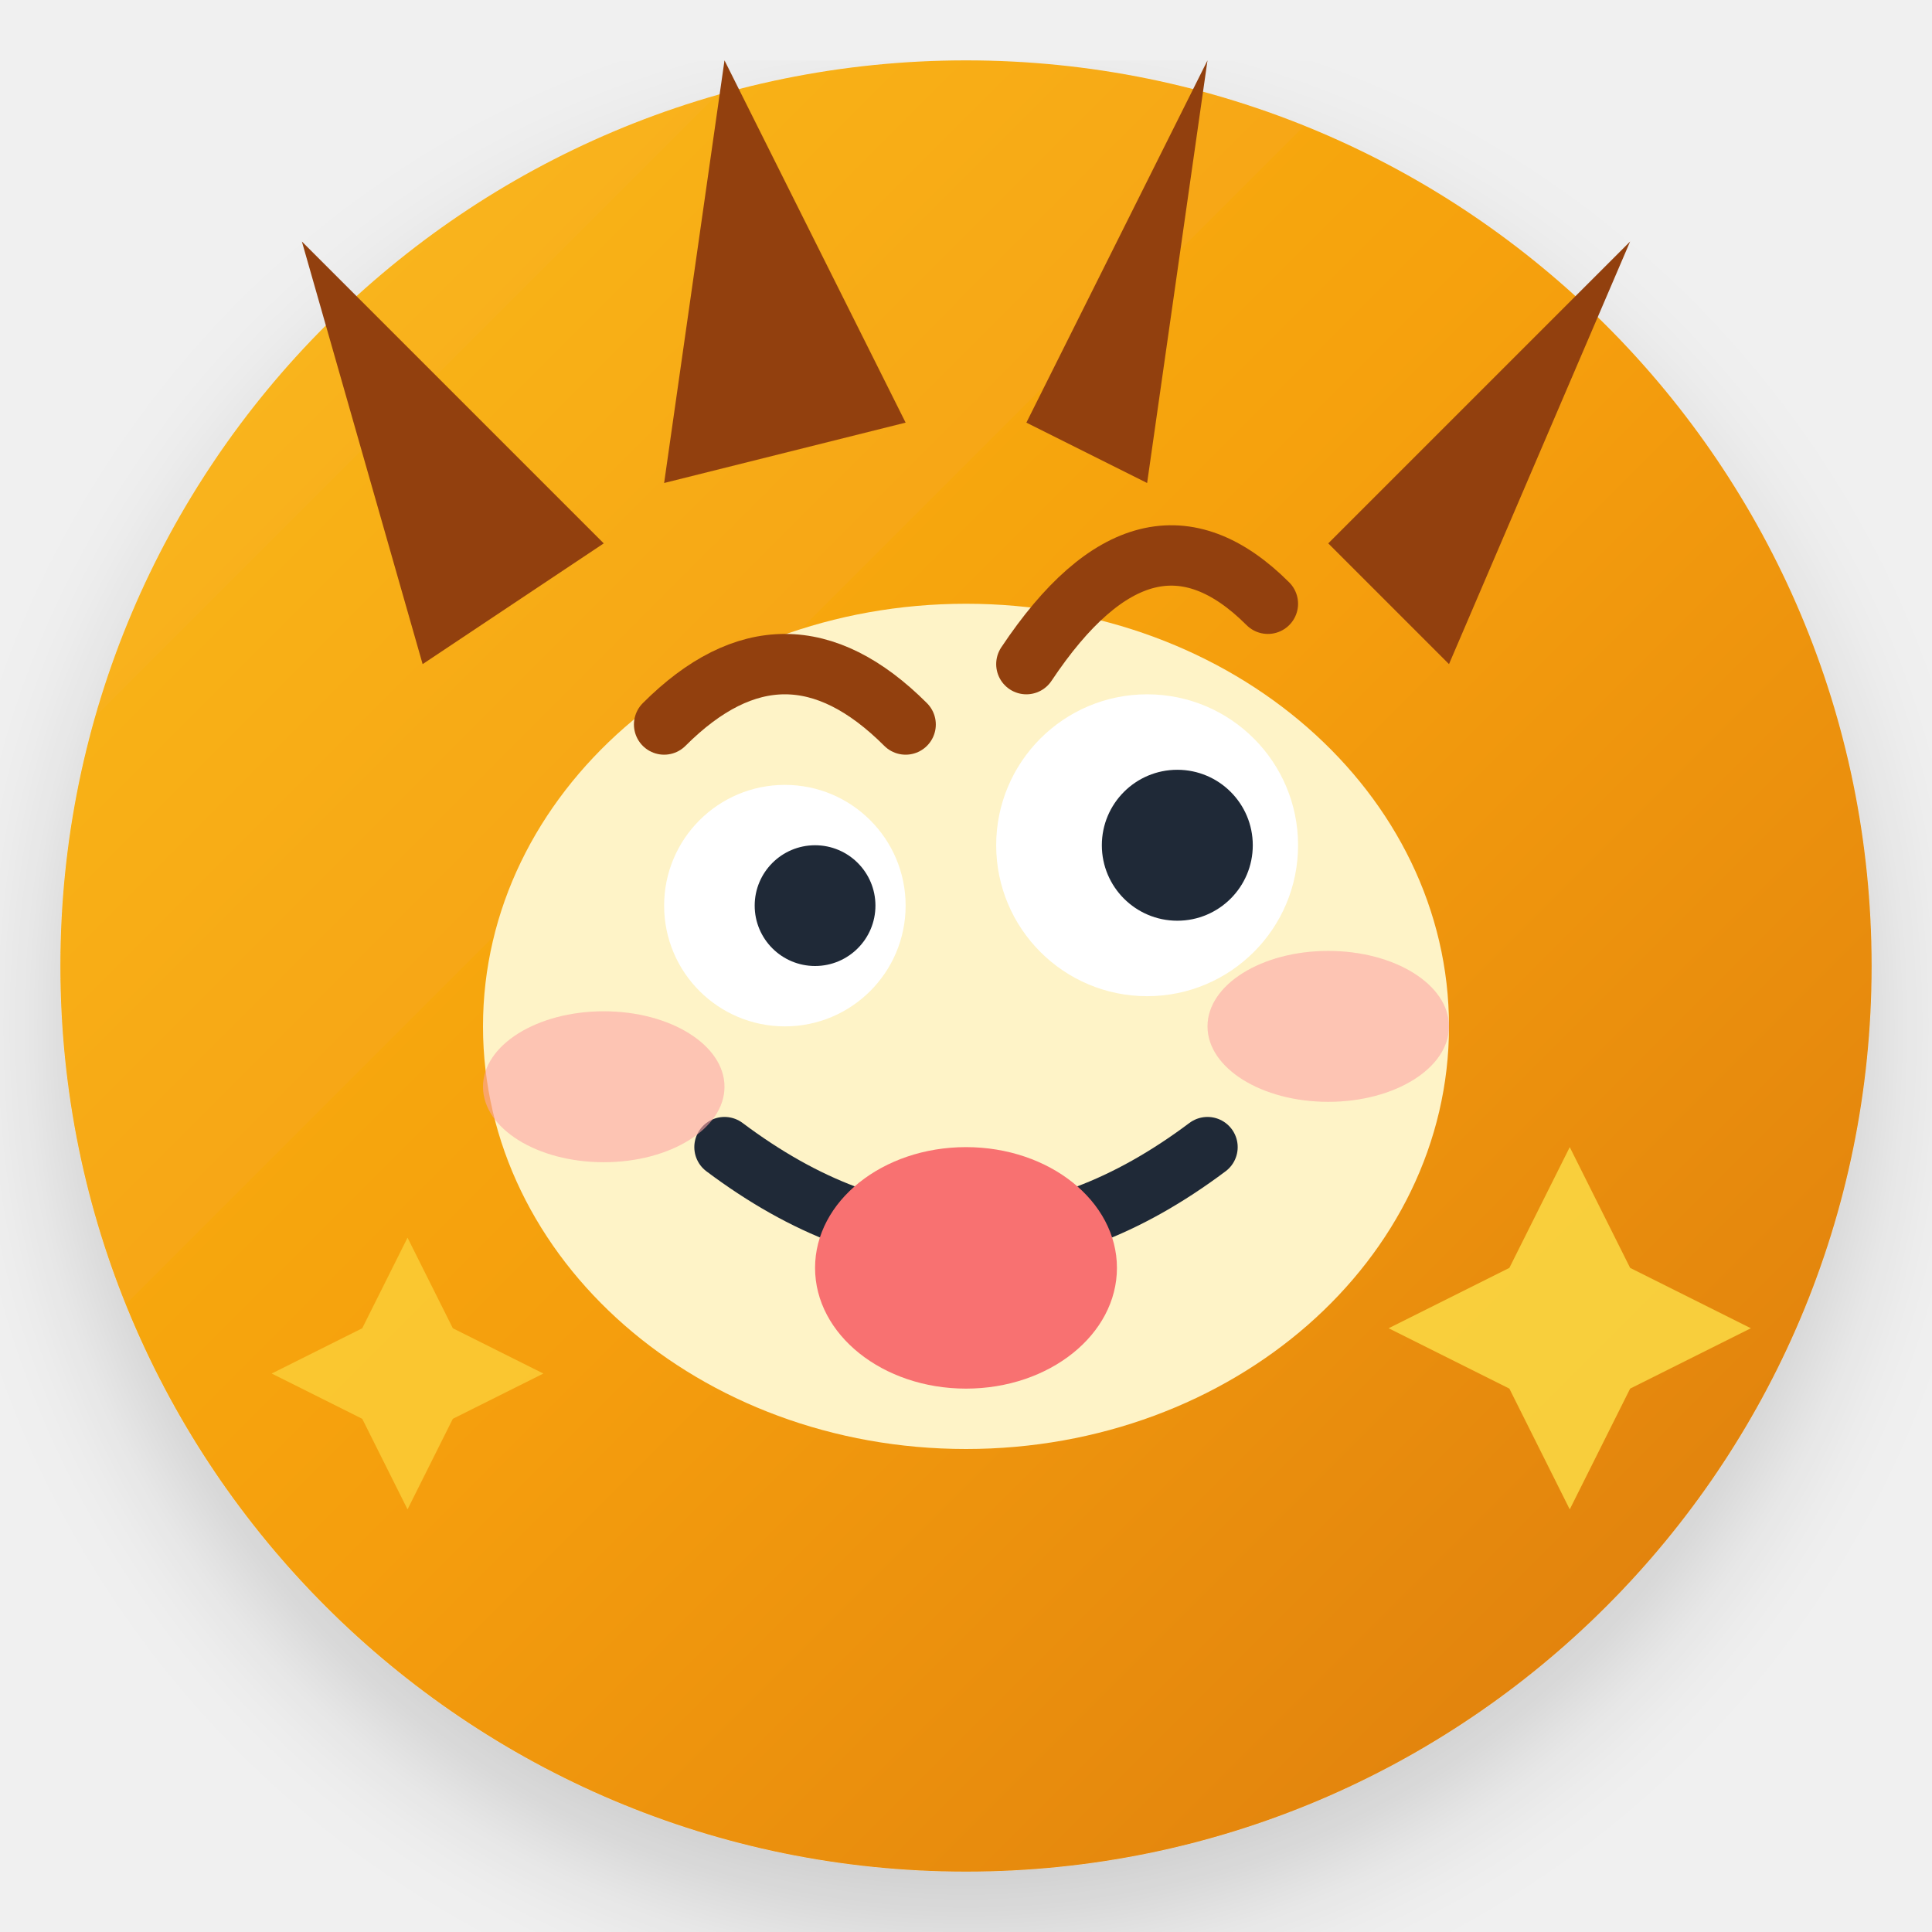
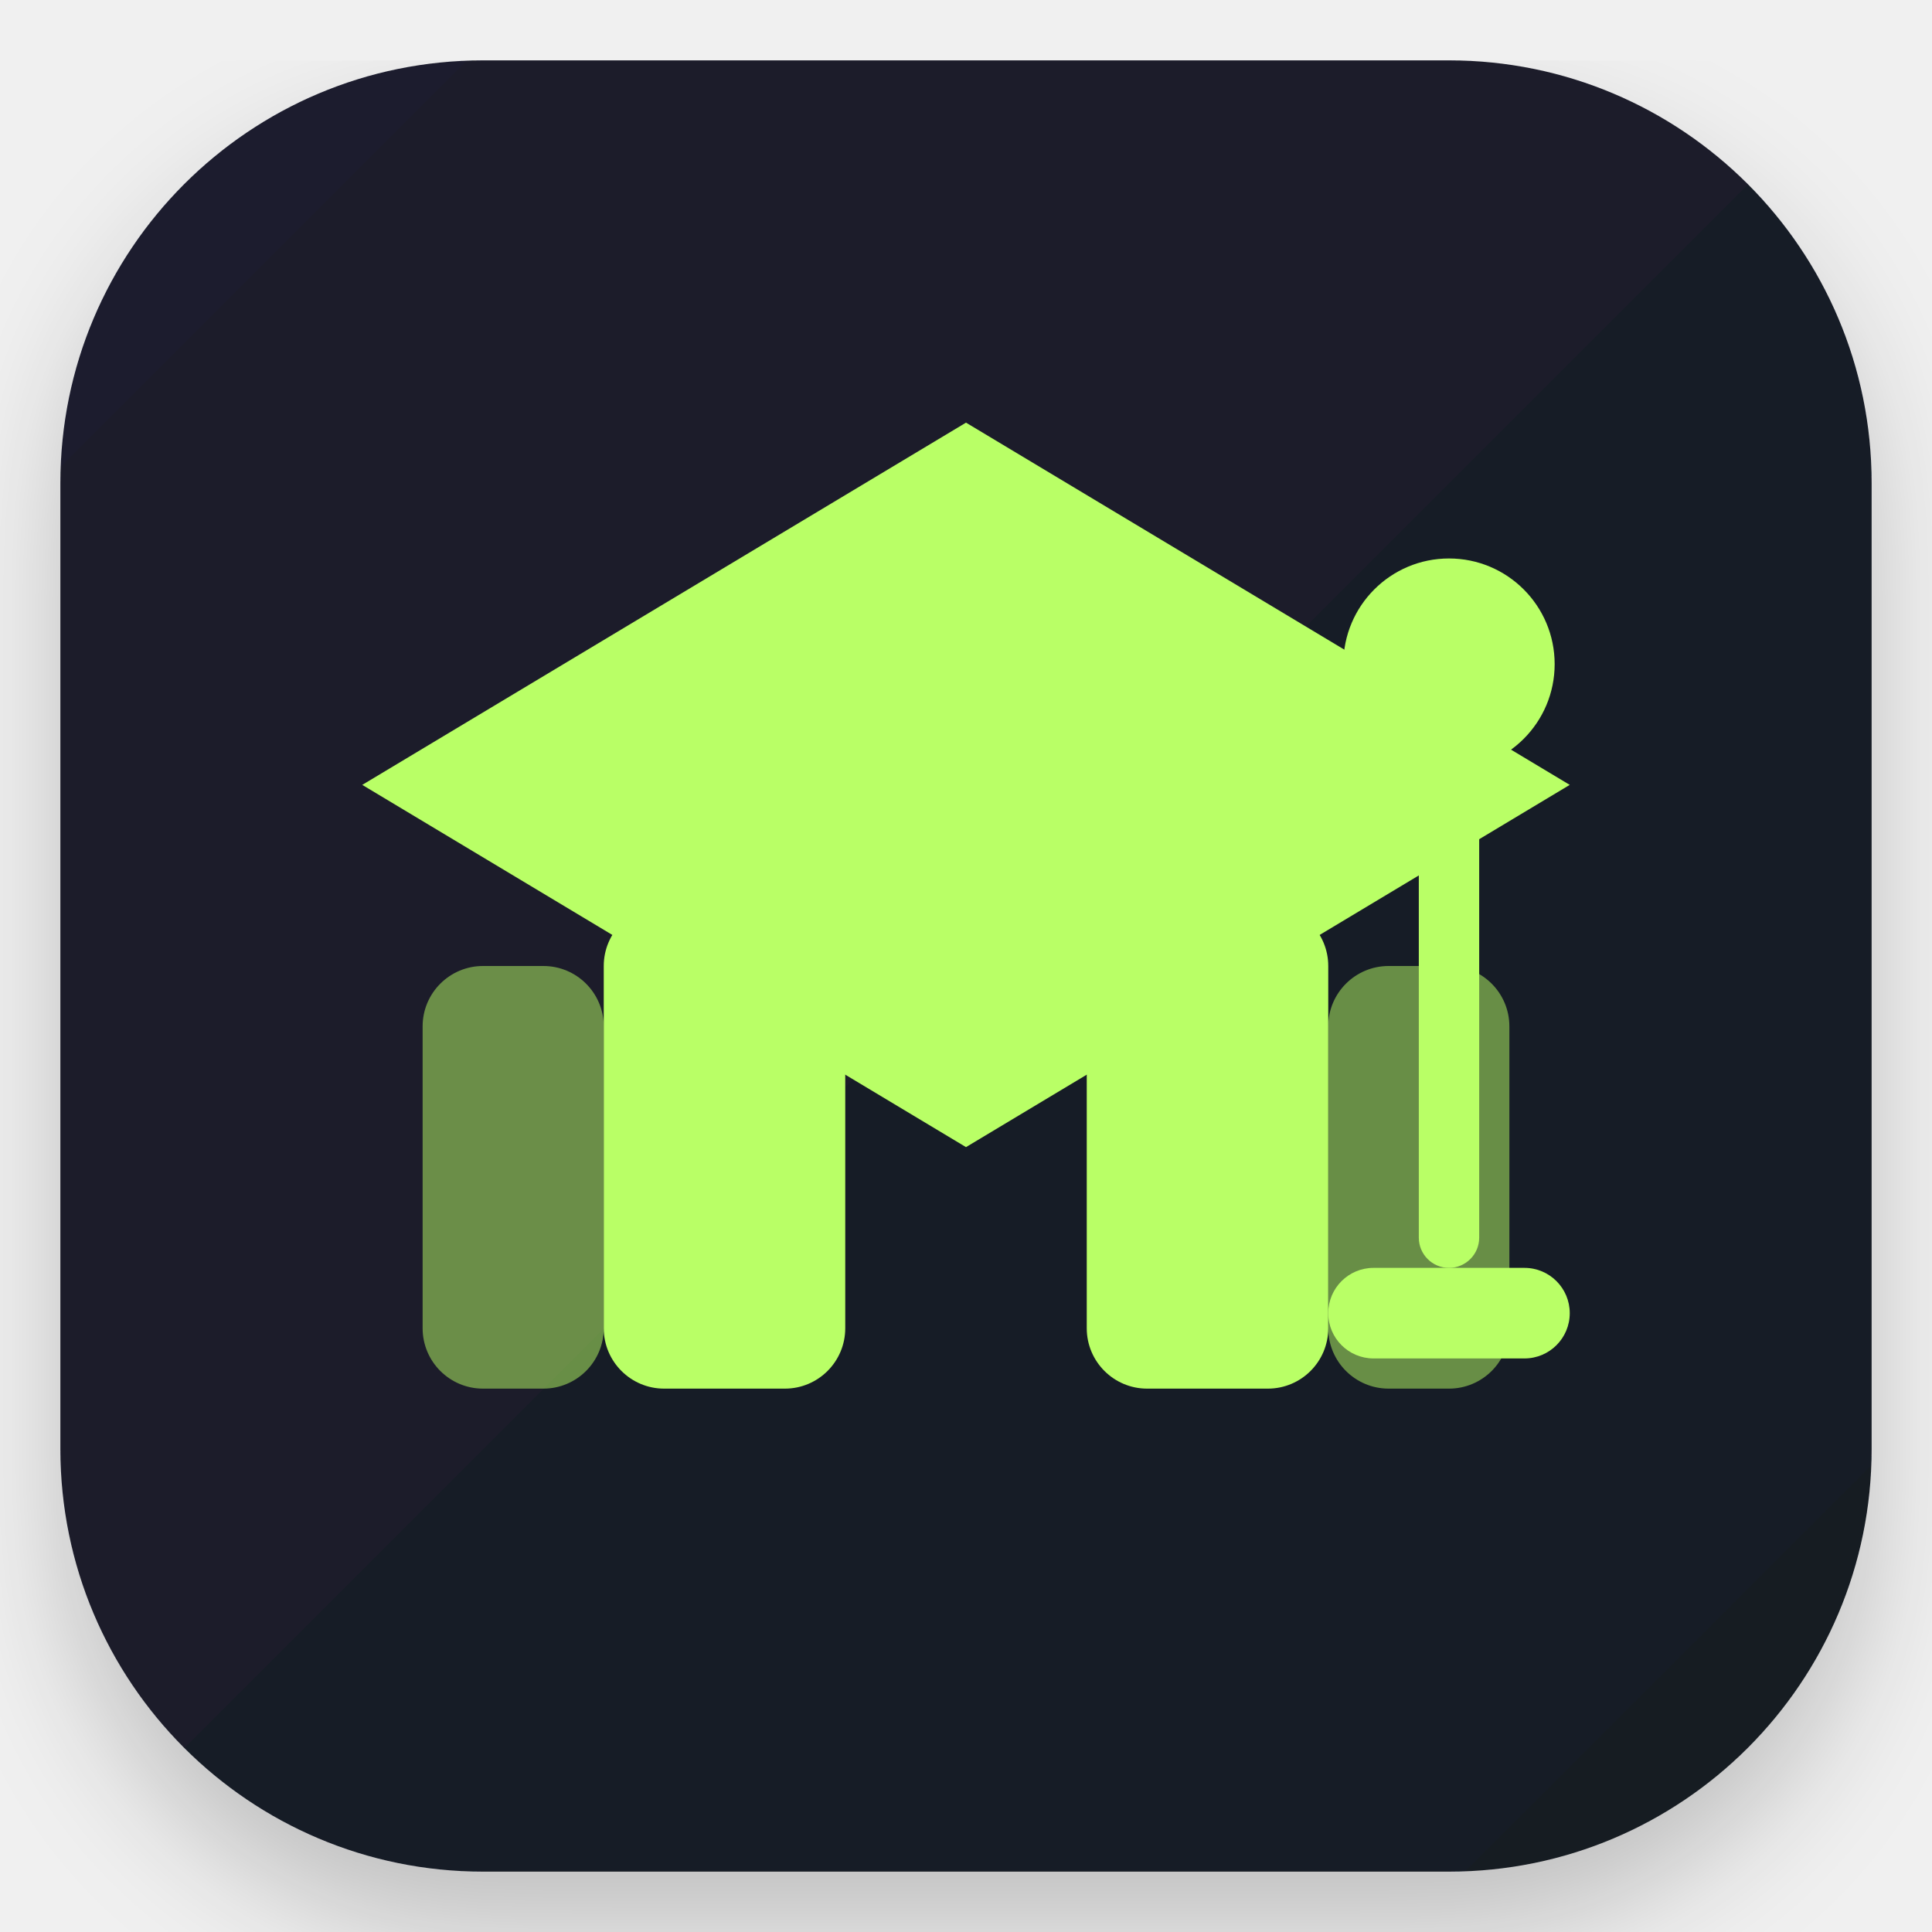
<svg xmlns="http://www.w3.org/2000/svg" viewBox="0 0 64 64">
  <defs>
    <linearGradient id="bg" x1="0" y1="0" x2="64" y2="64" gradientUnits="userSpaceOnUse">
-       <stop offset="0" stop-color="#fbbf24" />
-       <stop offset="0.5" stop-color="#f59e0b" />
-       <stop offset="1" stop-color="#d97706" />
+       <stop offset="0" stop-color="#1a1b2e" />
+       <stop offset="1" stop-color="#191a23" />
    </linearGradient>
    <filter id="shadow" x="-10%" y="-10%" width="120%" height="120%">
-       <feDropShadow dx="0" dy="2" stdDeviation="2" flood-color="#000" flood-opacity="0.15" />
+       <feDropShadow dx="0" dy="2" stdDeviation="2" flood-color="#000" flood-opacity="0.2" />
    </filter>
  </defs>
-   <circle cx="32" cy="32" r="30" fill="url(#bg)" filter="url(#shadow)" />
-   <path d="M14 22 L10 8 L20 18Z" fill="#92400e" />
-   <path d="M22 16 L24 2 L30 14Z" fill="#92400e" />
-   <path d="M34 14 L40 2 L38 16Z" fill="#92400e" />
-   <path d="M44 18 L54 8 L48 22Z" fill="#92400e" />
-   <ellipse cx="32" cy="34" rx="16" ry="14" fill="#fef3c7" />
-   <circle cx="26" cy="30" r="4" fill="white" />
-   <circle cx="38" cy="28" r="5" fill="white" />
-   <circle cx="27" cy="30" r="2" fill="#1f2937" />
-   <circle cx="39" cy="28" r="2.5" fill="#1f2937" />
-   <path d="M22 24 Q26 20 30 24" stroke="#92400e" stroke-width="2" fill="none" stroke-linecap="round" />
-   <path d="M34 22 Q38 16 42 20" stroke="#92400e" stroke-width="2" fill="none" stroke-linecap="round" />
-   <path d="M24 38 Q32 44 40 38" stroke="#1f2937" stroke-width="2" fill="none" stroke-linecap="round" />
-   <ellipse cx="32" cy="42" rx="5" ry="4" fill="#f87171" />
-   <ellipse cx="20" cy="36" rx="4" ry="2.5" fill="#fca5a5" opacity="0.6" />
-   <ellipse cx="44" cy="34" rx="4" ry="2.5" fill="#fca5a5" opacity="0.6" />
-   <path d="M50 42 L52 38 L54 42 L58 44 L54 46 L52 50 L50 46 L46 44Z" fill="#fde047" opacity="0.8" />
-   <path d="M12 44 L13.5 41 L15 44 L18 45.5 L15 47 L13.5 50 L12 47 L9 45.5Z" fill="#fde047" opacity="0.6" />
+   <rect x="2" y="2" width="60" height="60" rx="14" fill="url(#bg)" filter="url(#shadow)" />
+   <polygon points="32,14 12,26 32,38 52,26" fill="#b9ff66" />
+   <rect x="20" y="30" width="8" height="16" rx="2" fill="#b9ff66" />
+   <rect x="36" y="30" width="8" height="16" rx="2" fill="#b9ff66" />
+   <rect x="14" y="32" width="6" height="14" rx="2" fill="#b9ff66" opacity="0.5" />
+   <rect x="44" y="32" width="6" height="14" rx="2" fill="#b9ff66" opacity="0.5" />
+   <circle cx="48" cy="22" r="3.5" fill="#b9ff66" />
+   <rect x="47" y="24" width="2" height="18" rx="1" fill="#b9ff66" />
+   <rect x="44" y="42" width="8" height="3" rx="1.5" fill="#b9ff66" />
</svg>
